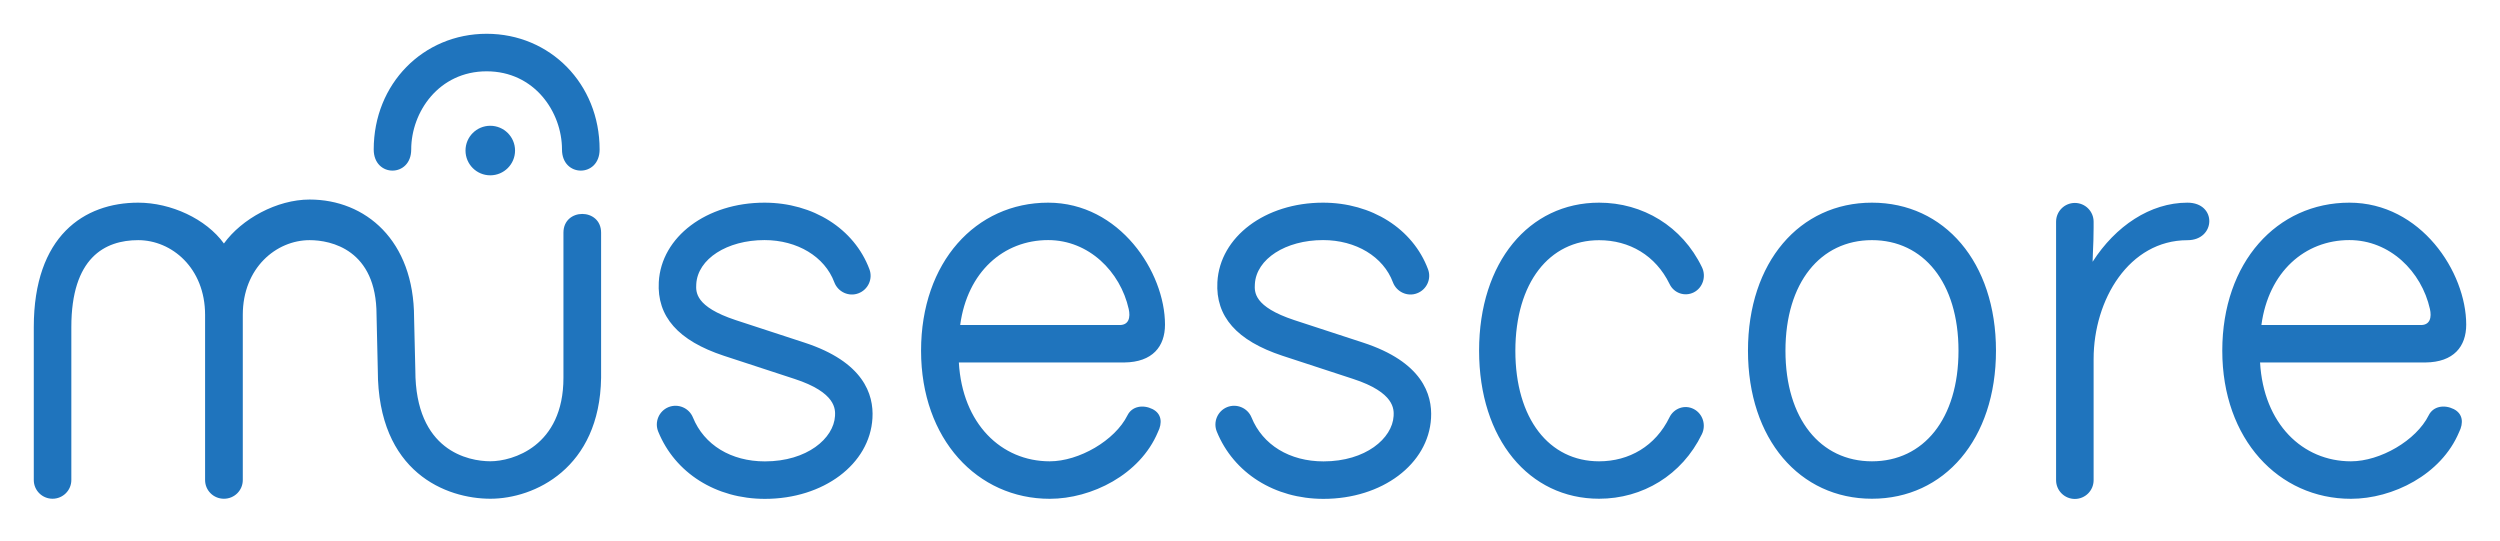
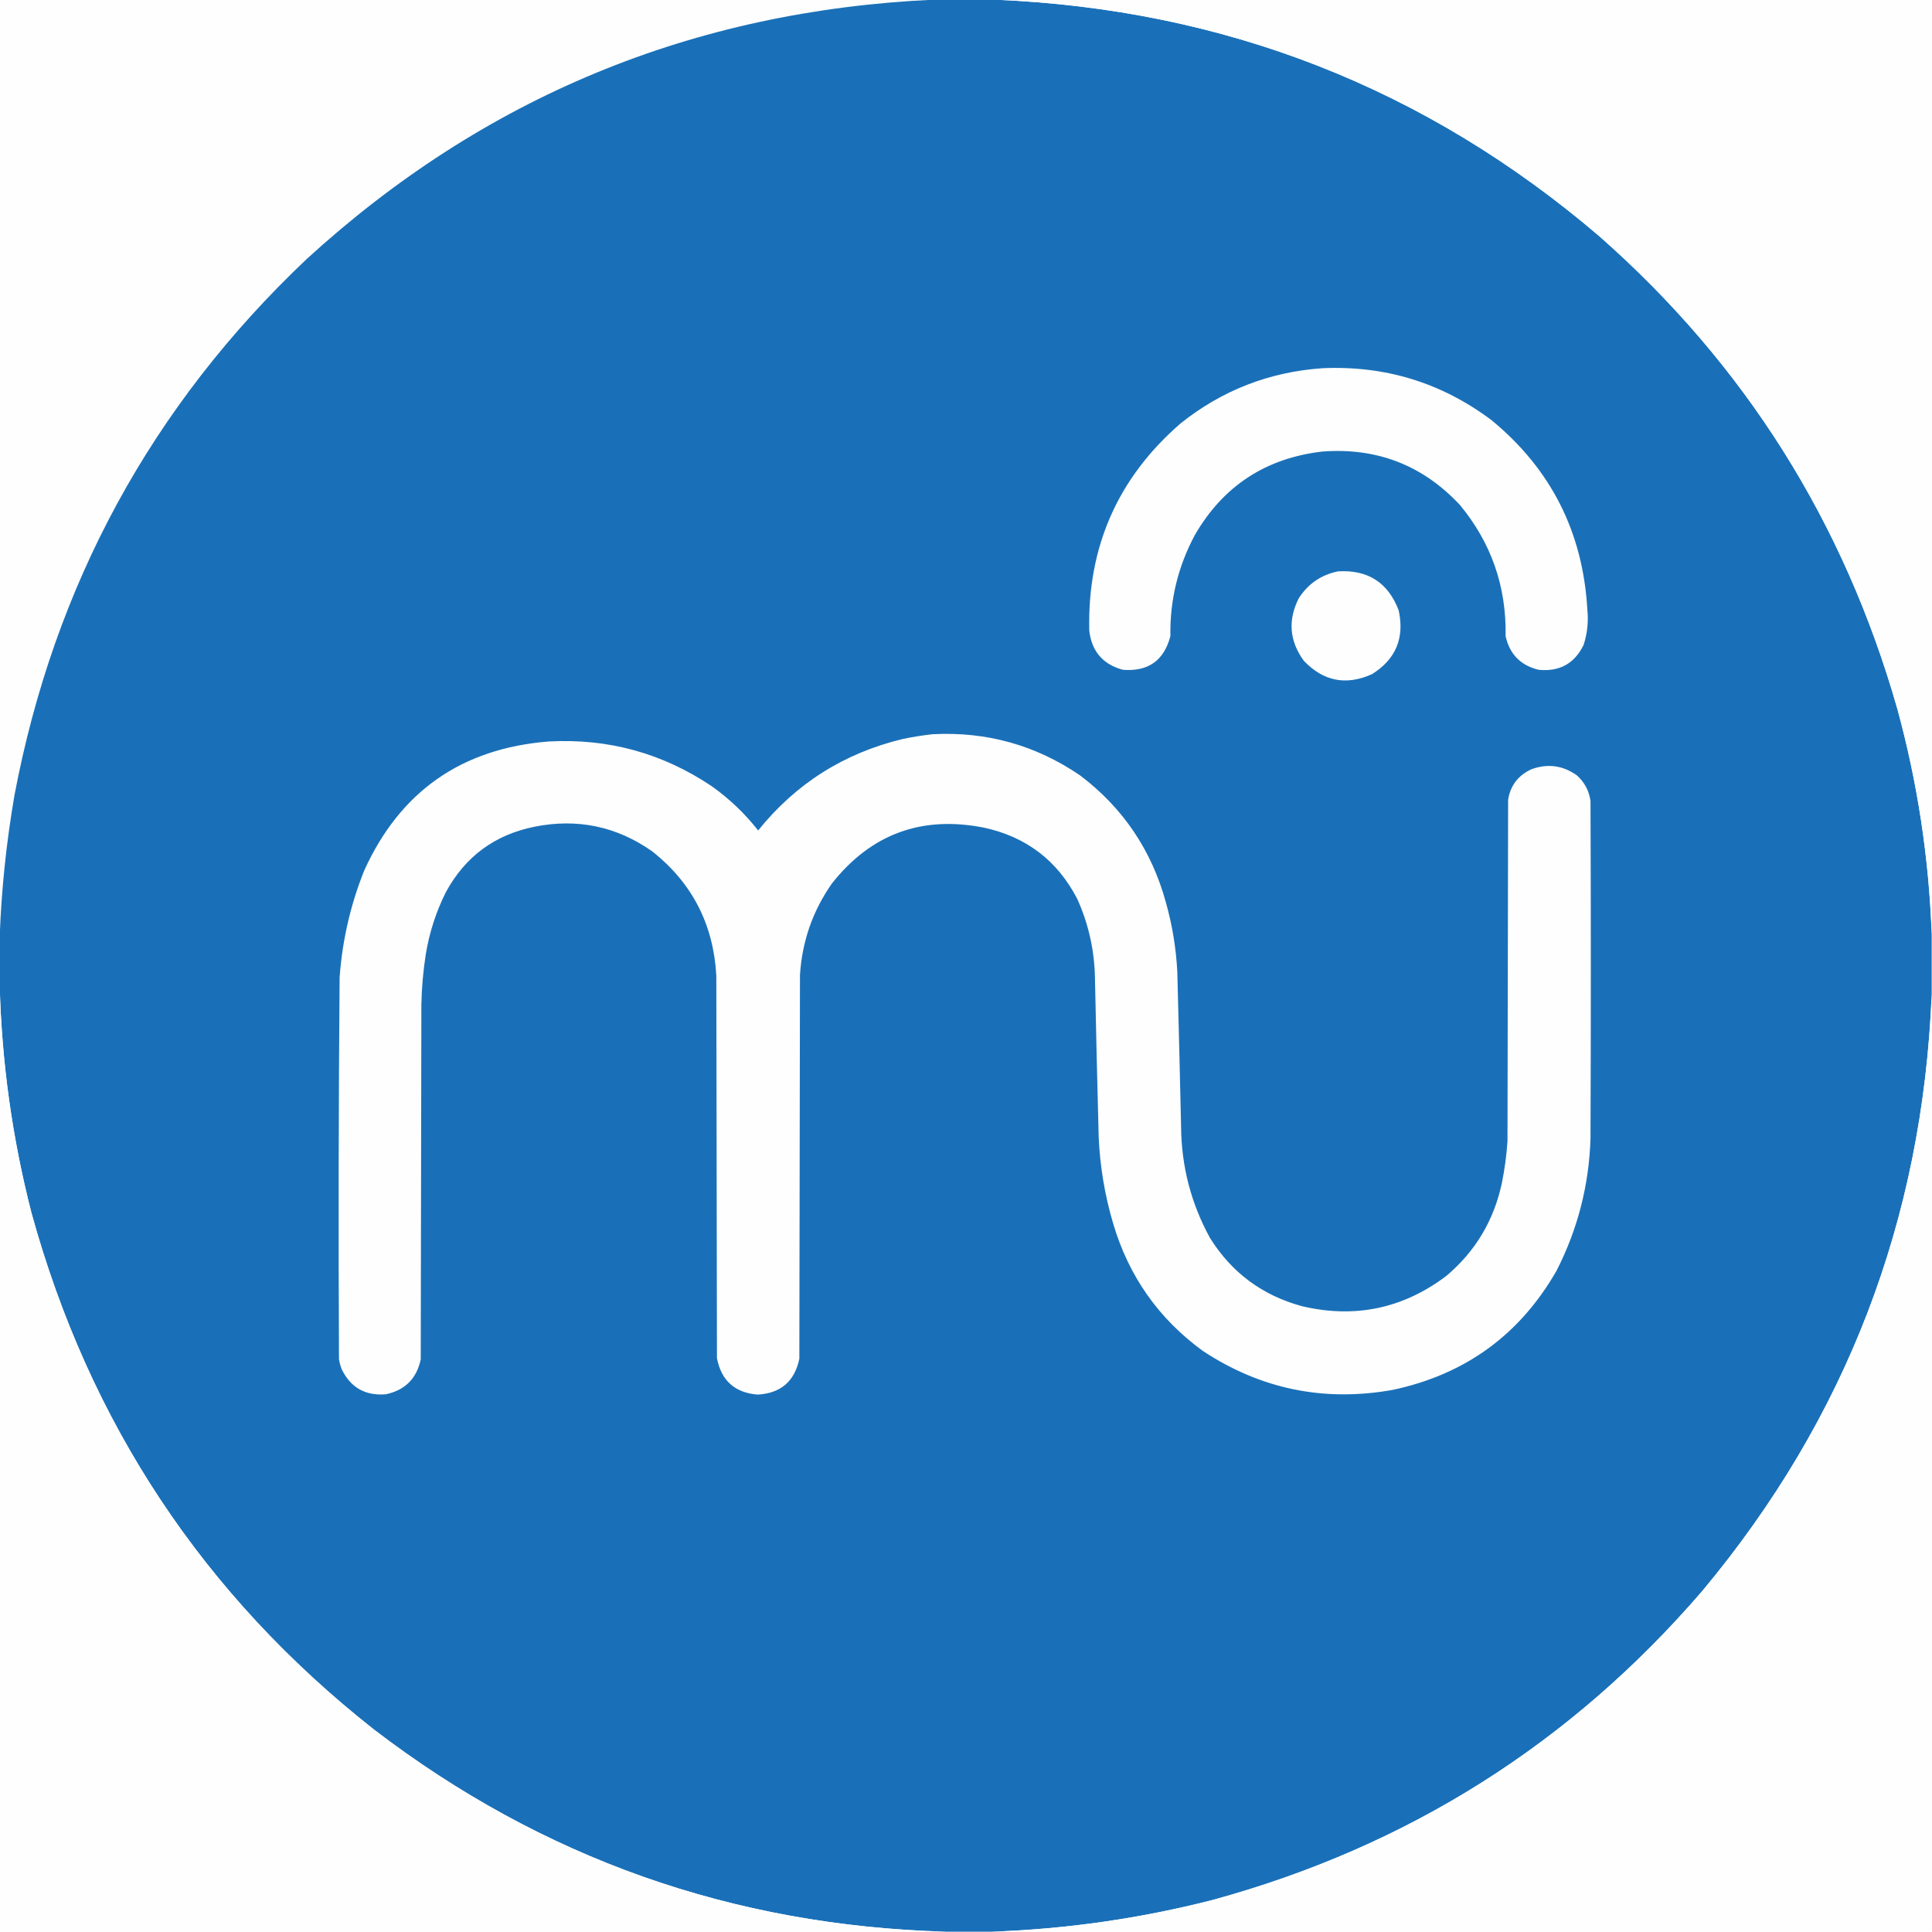
- <svg xmlns="http://www.w3.org/2000/svg" width="148" height="32" viewBox="0 0 148 32" fill="none">
-   <path d="M8.182 11.998C10.12 11.998 12.2 12.956 13.256 14.415C14.311 12.956 16.393 11.813 18.332 11.813C21.625 11.813 24.514 14.216 24.514 18.819L24.588 21.924C24.588 26.696 27.735 27.307 29.031 27.307C30.327 27.307 33.356 26.439 33.356 22.366V13.774C33.356 12.296 35.585 12.296 35.585 13.774V22.366C35.506 27.735 31.623 29.525 29.031 29.525C26.439 29.525 22.366 27.992 22.366 21.924L22.291 18.64C22.291 14.775 19.589 14.217 18.332 14.217C16.352 14.217 14.373 15.862 14.373 18.64V28.418C14.373 29.032 13.875 29.525 13.262 29.525H13.257H13.252C12.638 29.525 12.141 29.032 12.141 28.418V18.64C12.141 15.862 10.161 14.217 8.182 14.217C6.202 14.217 4.222 15.261 4.223 19.365V28.418C4.223 29.028 3.725 29.525 3.111 29.525C2.498 29.525 2 29.032 2 28.418V19.365C2 13.965 4.979 11.998 8.182 11.998ZM28.81 4.222C25.98 4.222 24.344 6.629 24.344 8.85C24.344 10.517 22.124 10.517 22.124 8.85C22.124 4.962 25.055 2 28.81 2C32.565 2 35.497 4.962 35.497 8.85C35.497 10.517 33.27 10.517 33.27 8.85C33.27 6.629 31.639 4.222 28.81 4.222ZM29.024 7.446C29.834 7.446 30.491 8.102 30.491 8.912C30.491 9.723 29.834 10.379 29.024 10.379C28.214 10.379 27.558 9.723 27.558 8.912C27.558 8.102 28.214 7.446 29.024 7.446ZM47.626 20.283C51.117 21.424 51.735 23.34 51.649 24.758C51.491 27.479 48.752 29.533 45.283 29.533C42.387 29.533 39.966 28.006 38.967 25.552C38.735 24.983 39.008 24.335 39.573 24.103C40.138 23.875 40.789 24.144 41.021 24.713C41.684 26.341 43.278 27.314 45.283 27.314C47.783 27.314 49.358 25.948 49.433 24.627C49.452 24.245 49.512 23.239 47.035 22.431L42.851 21.061C40.146 20.167 38.888 18.737 39 16.698C39.146 14.018 41.833 11.998 45.254 11.998C48.135 11.998 50.571 13.543 51.469 15.938C51.686 16.511 51.39 17.151 50.818 17.364C50.253 17.581 49.609 17.285 49.392 16.713C48.827 15.194 47.203 14.213 45.257 14.213C43.038 14.213 41.302 15.332 41.219 16.818C41.193 17.285 41.145 18.154 43.555 18.951L47.626 20.283ZM68.968 19.218C68.968 20.514 68.227 21.44 66.561 21.458H56.764C56.97 25.087 59.277 27.31 62.143 27.31C63.876 27.31 66.005 26.079 66.746 24.588C67.019 24.037 67.677 23.944 68.227 24.217C68.773 24.491 68.823 25.037 68.546 25.583C67.488 28.105 64.616 29.529 62.143 29.529C57.866 29.529 54.527 26.004 54.527 20.762C54.527 15.519 57.77 11.998 62.051 11.998C66.281 11.998 68.968 16.107 68.968 19.218ZM56.843 19.239H66.191C66.857 19.293 66.925 18.761 66.82 18.293C66.322 16.071 64.451 14.213 62.051 14.213C59.409 14.213 57.266 16.099 56.843 19.239ZM80.695 20.283C84.186 21.424 84.803 23.34 84.718 24.758C84.56 27.479 81.821 29.533 78.352 29.533C75.456 29.533 73.035 28.006 72.035 25.552C71.804 24.983 72.077 24.335 72.642 24.103C73.207 23.875 73.858 24.144 74.09 24.713C74.752 26.341 76.346 27.314 78.352 27.314C80.852 27.314 82.427 25.948 82.502 24.627C82.521 24.245 82.581 23.239 80.103 22.431L75.92 21.061C73.214 20.167 71.957 18.737 72.069 16.698C72.215 14.018 74.902 11.998 78.322 11.998C81.203 11.998 83.64 13.543 84.538 15.938C84.755 16.511 84.459 17.151 83.886 17.364C83.322 17.581 82.678 17.285 82.461 16.713C81.896 15.194 80.272 14.213 78.326 14.213C76.107 14.213 74.371 15.332 74.288 16.818C74.262 17.285 74.213 18.154 76.623 18.951L80.695 20.283ZM94.668 14.22C91.724 14.22 89.716 16.727 89.709 20.763C89.709 24.8 91.717 27.31 94.665 27.31C96.446 27.31 98.005 26.408 98.831 24.71C99.095 24.164 99.743 23.939 100.272 24.216C100.801 24.489 101.018 25.155 100.75 25.705C99.57 28.133 97.236 29.525 94.665 29.525C90.526 29.525 87.562 26.001 87.562 20.759C87.562 15.518 90.522 11.998 94.665 11.998C97.247 11.998 99.581 13.389 100.754 15.817C101.022 16.364 100.808 17.033 100.276 17.306C99.747 17.576 99.099 17.363 98.838 16.813C98.013 15.118 96.458 14.22 94.668 14.22ZM110.819 11.998C115.104 11.998 118.162 15.522 118.162 20.759C118.162 26.004 115.1 29.525 110.819 29.525C106.543 29.525 103.48 26.001 103.48 20.759C103.48 15.518 106.539 11.998 110.819 11.998ZM110.819 27.31C113.869 27.31 115.943 24.8 115.943 20.763C115.943 16.723 113.865 14.216 110.819 14.216C107.774 14.216 105.699 16.727 105.699 20.763C105.699 24.8 107.774 27.31 110.819 27.31ZM123.942 21.255V28.427C123.942 29.041 123.445 29.537 122.831 29.537C122.218 29.537 121.72 29.039 121.72 28.426V13.125C121.72 12.512 122.218 12.014 122.831 12.014C123.445 12.014 123.942 12.511 123.942 13.125V13.479C123.942 14.016 123.923 14.457 123.9 14.975C123.894 15.117 123.888 15.34 123.882 15.497C125.237 13.385 127.293 11.998 129.496 11.998C131.264 11.998 131.181 14.22 129.496 14.22C126.045 14.22 123.942 17.737 123.942 21.255ZM146 19.218C146 20.514 145.259 21.44 143.593 21.458H133.796C134.002 25.087 136.309 27.31 139.175 27.31C140.907 27.31 143.037 26.079 143.778 24.588C144.051 24.037 144.709 23.944 145.259 24.217C145.805 24.491 145.854 25.037 145.577 25.583C144.52 28.105 141.648 29.529 139.175 29.529C134.898 29.529 131.559 26.004 131.559 20.762C131.559 15.519 134.802 11.998 139.083 11.998C143.313 11.998 146 16.107 146 19.218ZM133.875 19.239H143.223C143.889 19.293 143.957 18.761 143.852 18.293C143.354 16.071 141.482 14.213 139.083 14.213C136.441 14.213 134.298 16.099 133.875 19.239Z" fill="#1F74BD" />
+ <svg xmlns="http://www.w3.org/2000/svg" version="1.1" width="3072px" height="3072px" style="shape-rendering:geometricPrecision; text-rendering:geometricPrecision; image-rendering:optimizeQuality; fill-rule:evenodd; clip-rule:evenodd">
+   <g>
+     <path style="opacity:1" fill="#fefefe" d="M -0.5,-0.5 C 494.5,-0.5 989.5,-0.5 1484.5,-0.5C 1101.32,17.091 768.989,154.591 487.5,412C 241.292,645.17 86.458,929.337 23,1264.5C 10.138,1339.13 2.304,1414.13 -0.5,1489.5C -0.5,992.833 -0.5,496.167 -0.5,-0.5 Z" />
+   </g>
+   <g>
+     <path style="opacity:1" fill="#1a70b8" d="M 1484.5,-0.5 C 1516.83,-0.5 1549.17,-0.5 1581.5,-0.5C 1946.72,14.388 2267.39,139.888 2543.5,376C 2774.42,579.516 2932.26,830.016 3017,1127.5C 3049.02,1244.79 3067.18,1364.13 3071.5,1485.5C 3071.5,1517.5 3071.5,1549.5 3071.5,1581.5C 3056.95,1939.79 2935.45,2255.79 2707,2529.5C 2498.26,2772.21 2238.76,2936.04 1928.5,3021C 1813.21,3050.49 1696.21,3067.33 1577.5,3071.5C 1552.83,3071.5 1528.17,3071.5 1503.5,3071.5C 1164.93,3061.94 861.931,2954.77 594.5,2750C 323.507,2536.46 142.007,2262.62 50,1928.5C 19.472,1809.64 2.639,1688.97 -0.5,1566.5C -0.5,1540.83 -0.5,1515.17 -0.5,1489.5C 2.304,1414.13 10.138,1339.13 23,1264.5C 86.458,929.337 241.292,645.17 487.5,412C 768.989,154.591 1101.32,17.091 1484.5,-0.5 Z" />
+   </g>
+   <g>
+     <path style="opacity:1" fill="#fefefe" d="M 1581.5,-0.5 C 2078.17,-0.5 2574.83,-0.5 3071.5,-0.5C 3071.5,494.833 3071.5,990.167 3071.5,1485.5C 3067.18,1364.13 3049.02,1244.79 3017,1127.5C 2932.26,830.016 2774.42,579.516 2543.5,376C 2267.39,139.888 1946.72,14.388 1581.5,-0.5 Z" />
+   </g>
+   <g>
+     <path style="opacity:1" fill="#fefefe" d="M 2102.5,585.5 C 2202.35,580.958 2292.02,608.458 2371.5,668C 2466.15,745.803 2516.99,846.303 2524,969.5C 2525.94,988.609 2523.94,1007.28 2518,1025.5C 2503.52,1055.16 2479.69,1068.33 2446.5,1065C 2417.91,1058.08 2400.41,1040.24 2394,1011.5C 2395.45,932.499 2371.12,862.832 2321,802.5C 2261.96,739.582 2189.12,711.415 2102.5,718C 2012.65,728.478 1945.15,772.645 1900,850.5C 1873.05,900.713 1860.05,954.38 1861,1011.5C 1850.82,1050.33 1825.65,1068.17 1785.5,1065C 1753.59,1056.41 1735.76,1035.58 1732,1002.5C 1728.96,869.454 1777.46,759.62 1877.5,673C 1943.3,620.56 2018.3,591.394 2102.5,585.5 Z" />
+   </g>
+   <g>
+     <path style="opacity:1" fill="#fefefe" d="M 2127.5,908.5 C 2174.98,905.642 2207.15,926.309 2224,970.5C 2233.58,1014.45 2219.42,1048.29 2181.5,1072C 2140.21,1090.47 2104.04,1083.3 2073,1050.5C 2050.25,1019.13 2047.59,986.13 2065,951.5C 2079.78,928.359 2100.62,914.026 2127.5,908.5 Z" />
+   </g>
+   <g>
+     <path style="opacity:1" fill="#fefefe" d="M 1482.5,1167.5 C 1568.48,1162.9 1646.81,1184.73 1717.5,1233C 1785.84,1284.75 1831.34,1352.25 1854,1435.5C 1864.09,1471.47 1870.09,1508.13 1872,1545.5C 1874.16,1627.5 1876.16,1709.5 1878,1791.5C 1878.49,1854.46 1893.82,1913.46 1924,1968.5C 1958.51,2023.7 2007.34,2059.87 2070.5,2077C 2154.46,2096.73 2230.8,2080.73 2299.5,2029C 2345.69,1990.17 2375.19,1941.01 2388,1881.5C 2392.49,1859.37 2395.49,1837.04 2397,1814.5C 2397.33,1633.5 2397.67,1452.5 2398,1271.5C 2401.83,1248.66 2414.33,1232.5 2435.5,1223C 2461.28,1213.78 2485.28,1217.12 2507.5,1233C 2519.53,1243.88 2526.69,1257.38 2529,1273.5C 2529.67,1452.5 2529.67,1631.5 2529,1810.5C 2526.64,1884.62 2508.64,1954.62 2475,2020.5C 2416.71,2122.29 2329.88,2185.45 2214.5,2210C 2105.37,2229.51 2004.7,2208.84 1912.5,2148C 1842.26,2096.76 1794.76,2029.26 1770,1945.5C 1756.75,1900.83 1749.09,1855.17 1747,1808.5C 1744.75,1723.17 1742.75,1637.84 1741,1552.5C 1739.9,1509.58 1730.57,1468.58 1713,1429.5C 1681.46,1368.45 1631.96,1330.61 1564.5,1316C 1465.76,1296.46 1385.26,1325.96 1323,1404.5C 1292.32,1448.19 1275.32,1496.86 1272,1550.5C 1271.67,1753.83 1271.33,1957.17 1271,2160.5C 1263.48,2196.52 1241.31,2215.52 1204.5,2217.5C 1168.32,2214.49 1146.82,2195.16 1140,2159.5C 1139.67,1956.83 1139.33,1754.17 1139,1551.5C 1134.57,1470.14 1100.74,1404.3 1037.5,1354C 980.82,1314.04 918.32,1300.88 850,1314.5C 786.707,1327.29 739.707,1361.96 709,1418.5C 693.322,1449.87 682.656,1482.87 677,1517.5C 672.853,1544.01 670.52,1570.67 670,1597.5C 669.667,1785.5 669.333,1973.5 669,2161.5C 662.5,2192 644,2210.5 613.5,2217C 580.626,2219.65 557.126,2206.15 543,2176.5C 541.198,2171.63 539.865,2166.63 539,2161.5C 538.029,1959.16 538.362,1756.83 540,1554.5C 544.186,1495.76 557.186,1439.1 579,1384.5C 636.043,1258.5 733.876,1190 872.5,1179C 966.946,1173.86 1053.28,1197.52 1131.5,1250C 1159.56,1269.89 1184.22,1293.39 1205.5,1320.5C 1265.38,1246.03 1342.04,1197.53 1435.5,1175C 1451.19,1171.75 1466.86,1169.25 1482.5,1167.5 Z" />
+   </g>
+   <g>
+     <path style="opacity:1" fill="#fefefe" d="M 3071.5,1581.5 C 3071.5,2078.17 3071.5,2574.83 3071.5,3071.5C 2573.5,3071.5 2075.5,3071.5 1577.5,3071.5C 1696.21,3067.33 1813.21,3050.49 1928.5,3021C 2238.76,2936.04 2498.26,2772.21 2707,2529.5C 2935.45,2255.79 3056.95,1939.79 3071.5,1581.5 Z" />
+   </g>
+   <g>
+     <path style="opacity:1" fill="#fefefe" d="M -0.5,1566.5 C 2.639,1688.97 19.472,1809.64 50,1928.5C 142.007,2262.62 323.507,2536.46 594.5,2750C 861.931,2954.77 1164.93,3061.94 1503.5,3071.5C 1002.17,3071.5 500.833,3071.5 -0.5,3071.5C -0.5,2569.83 -0.5,2068.17 -0.5,1566.5 Z" />
+   </g>
</svg>
